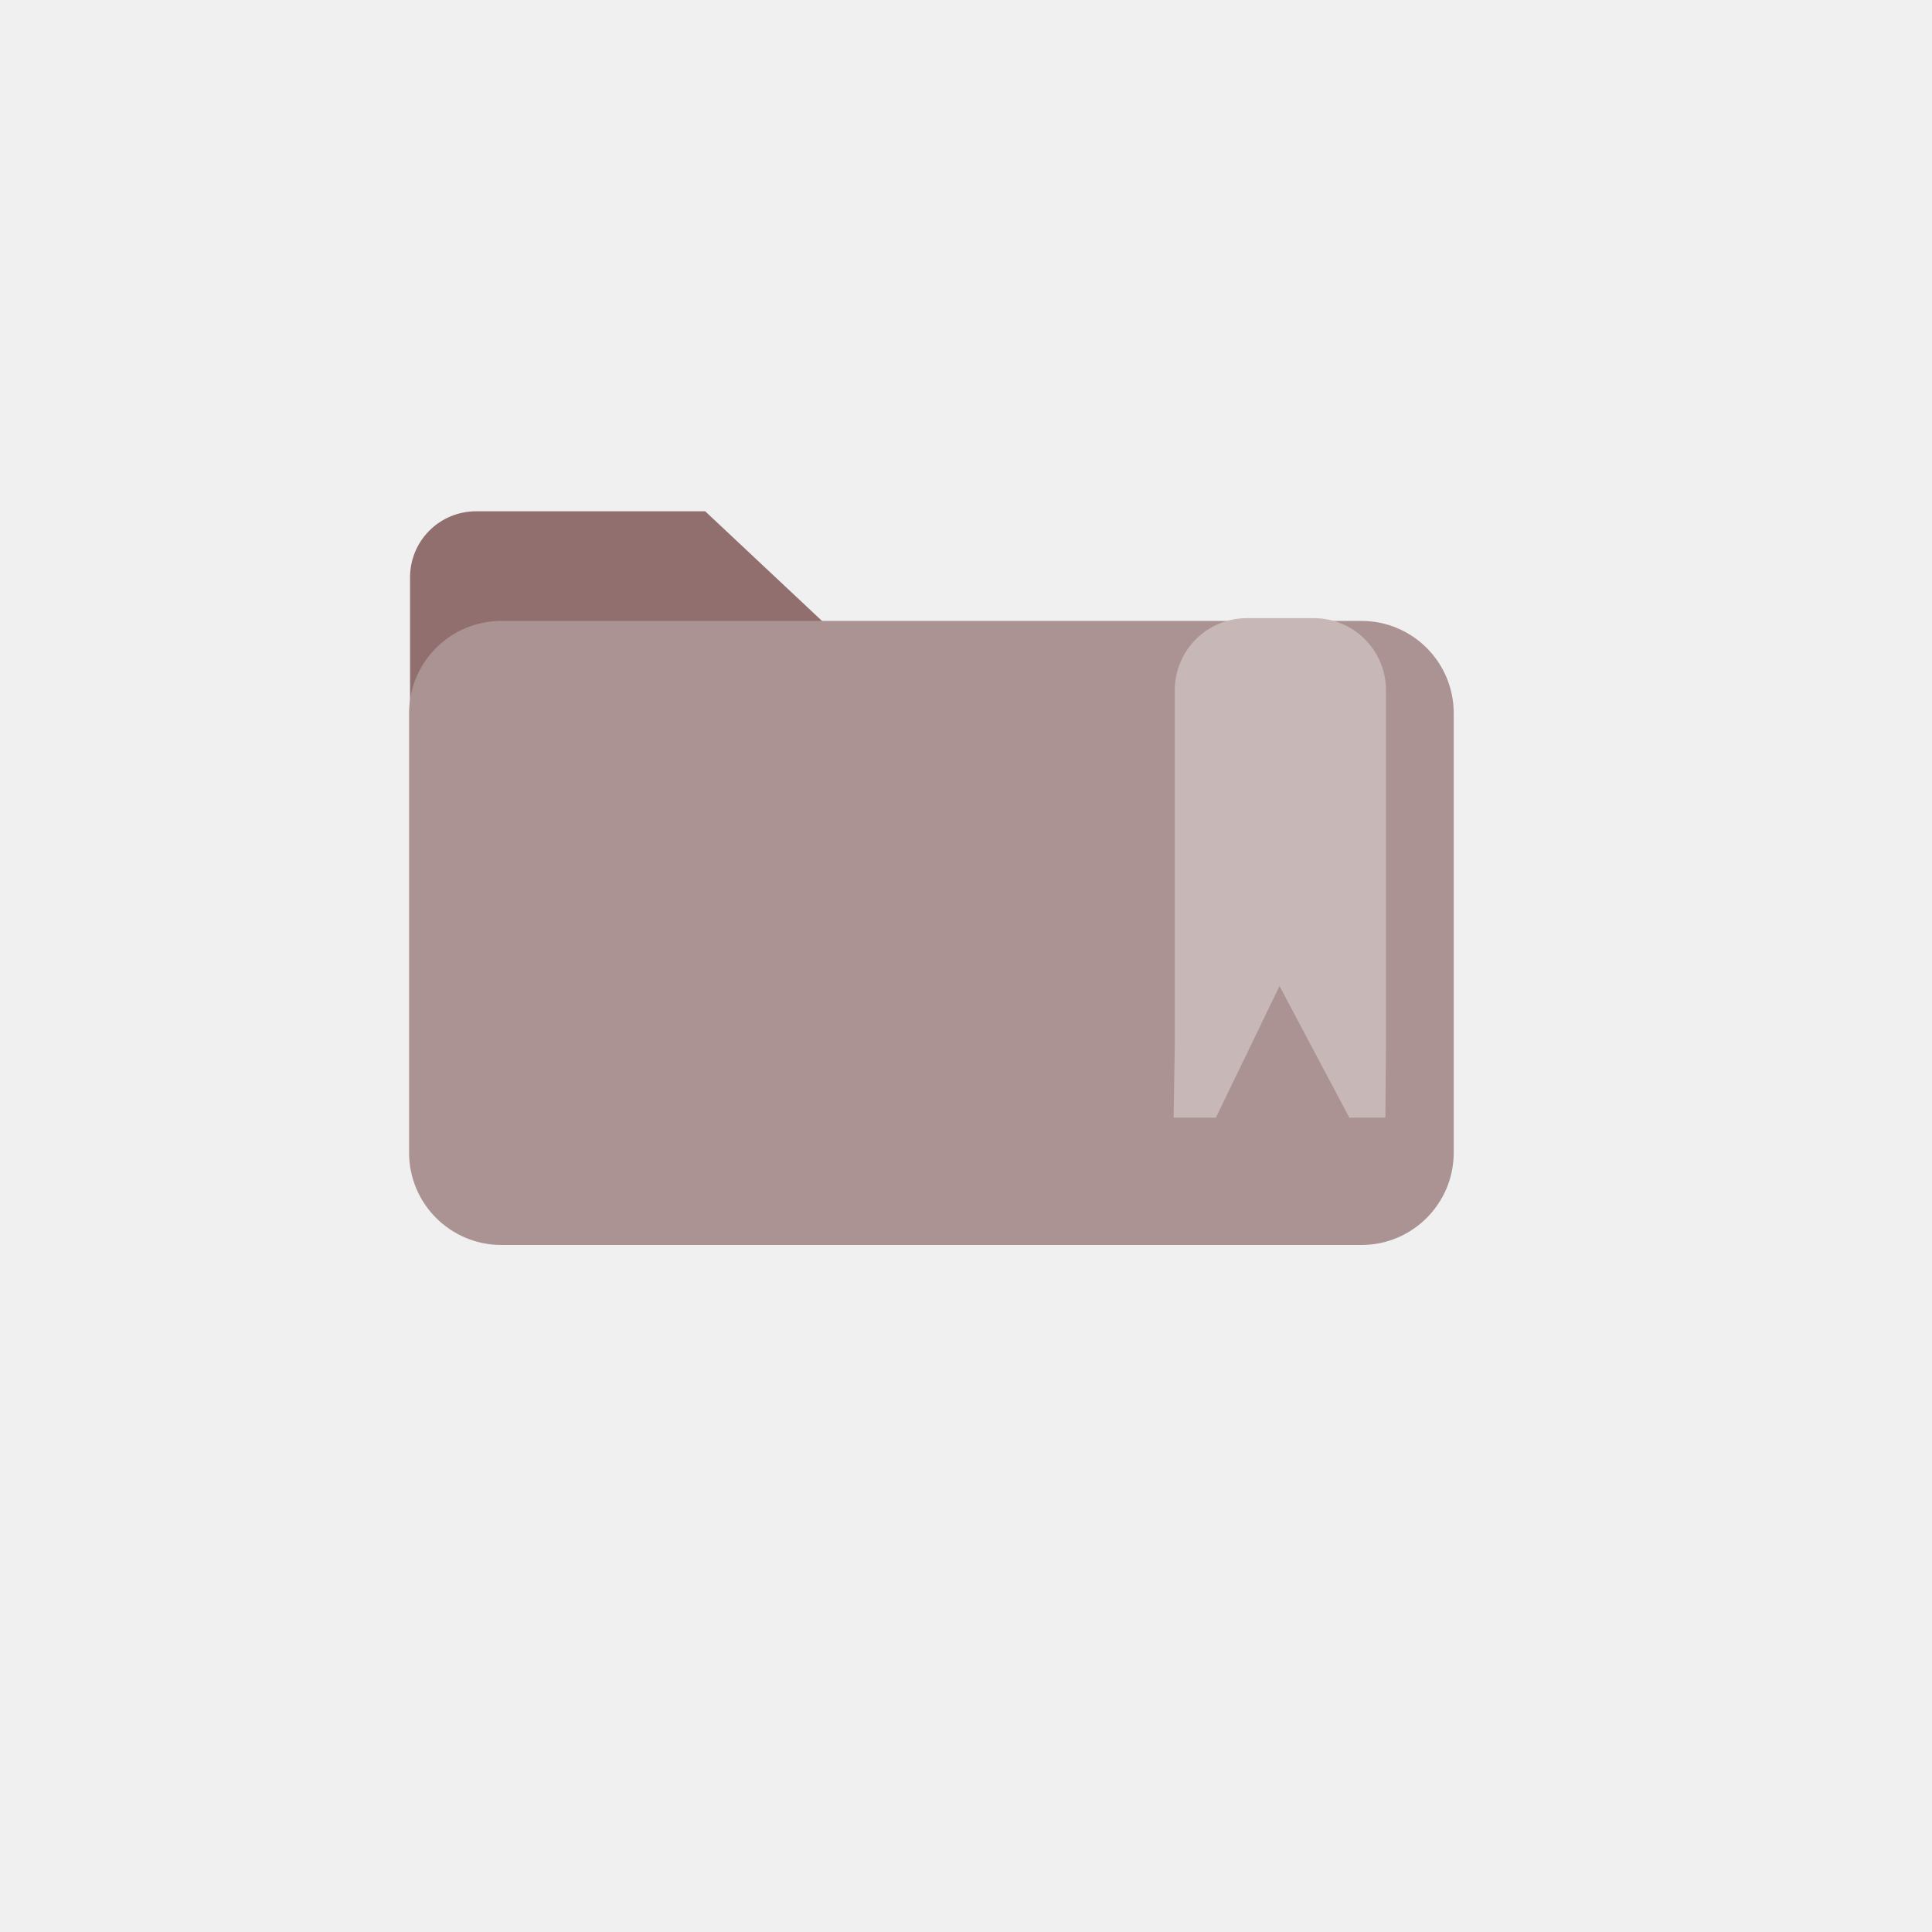
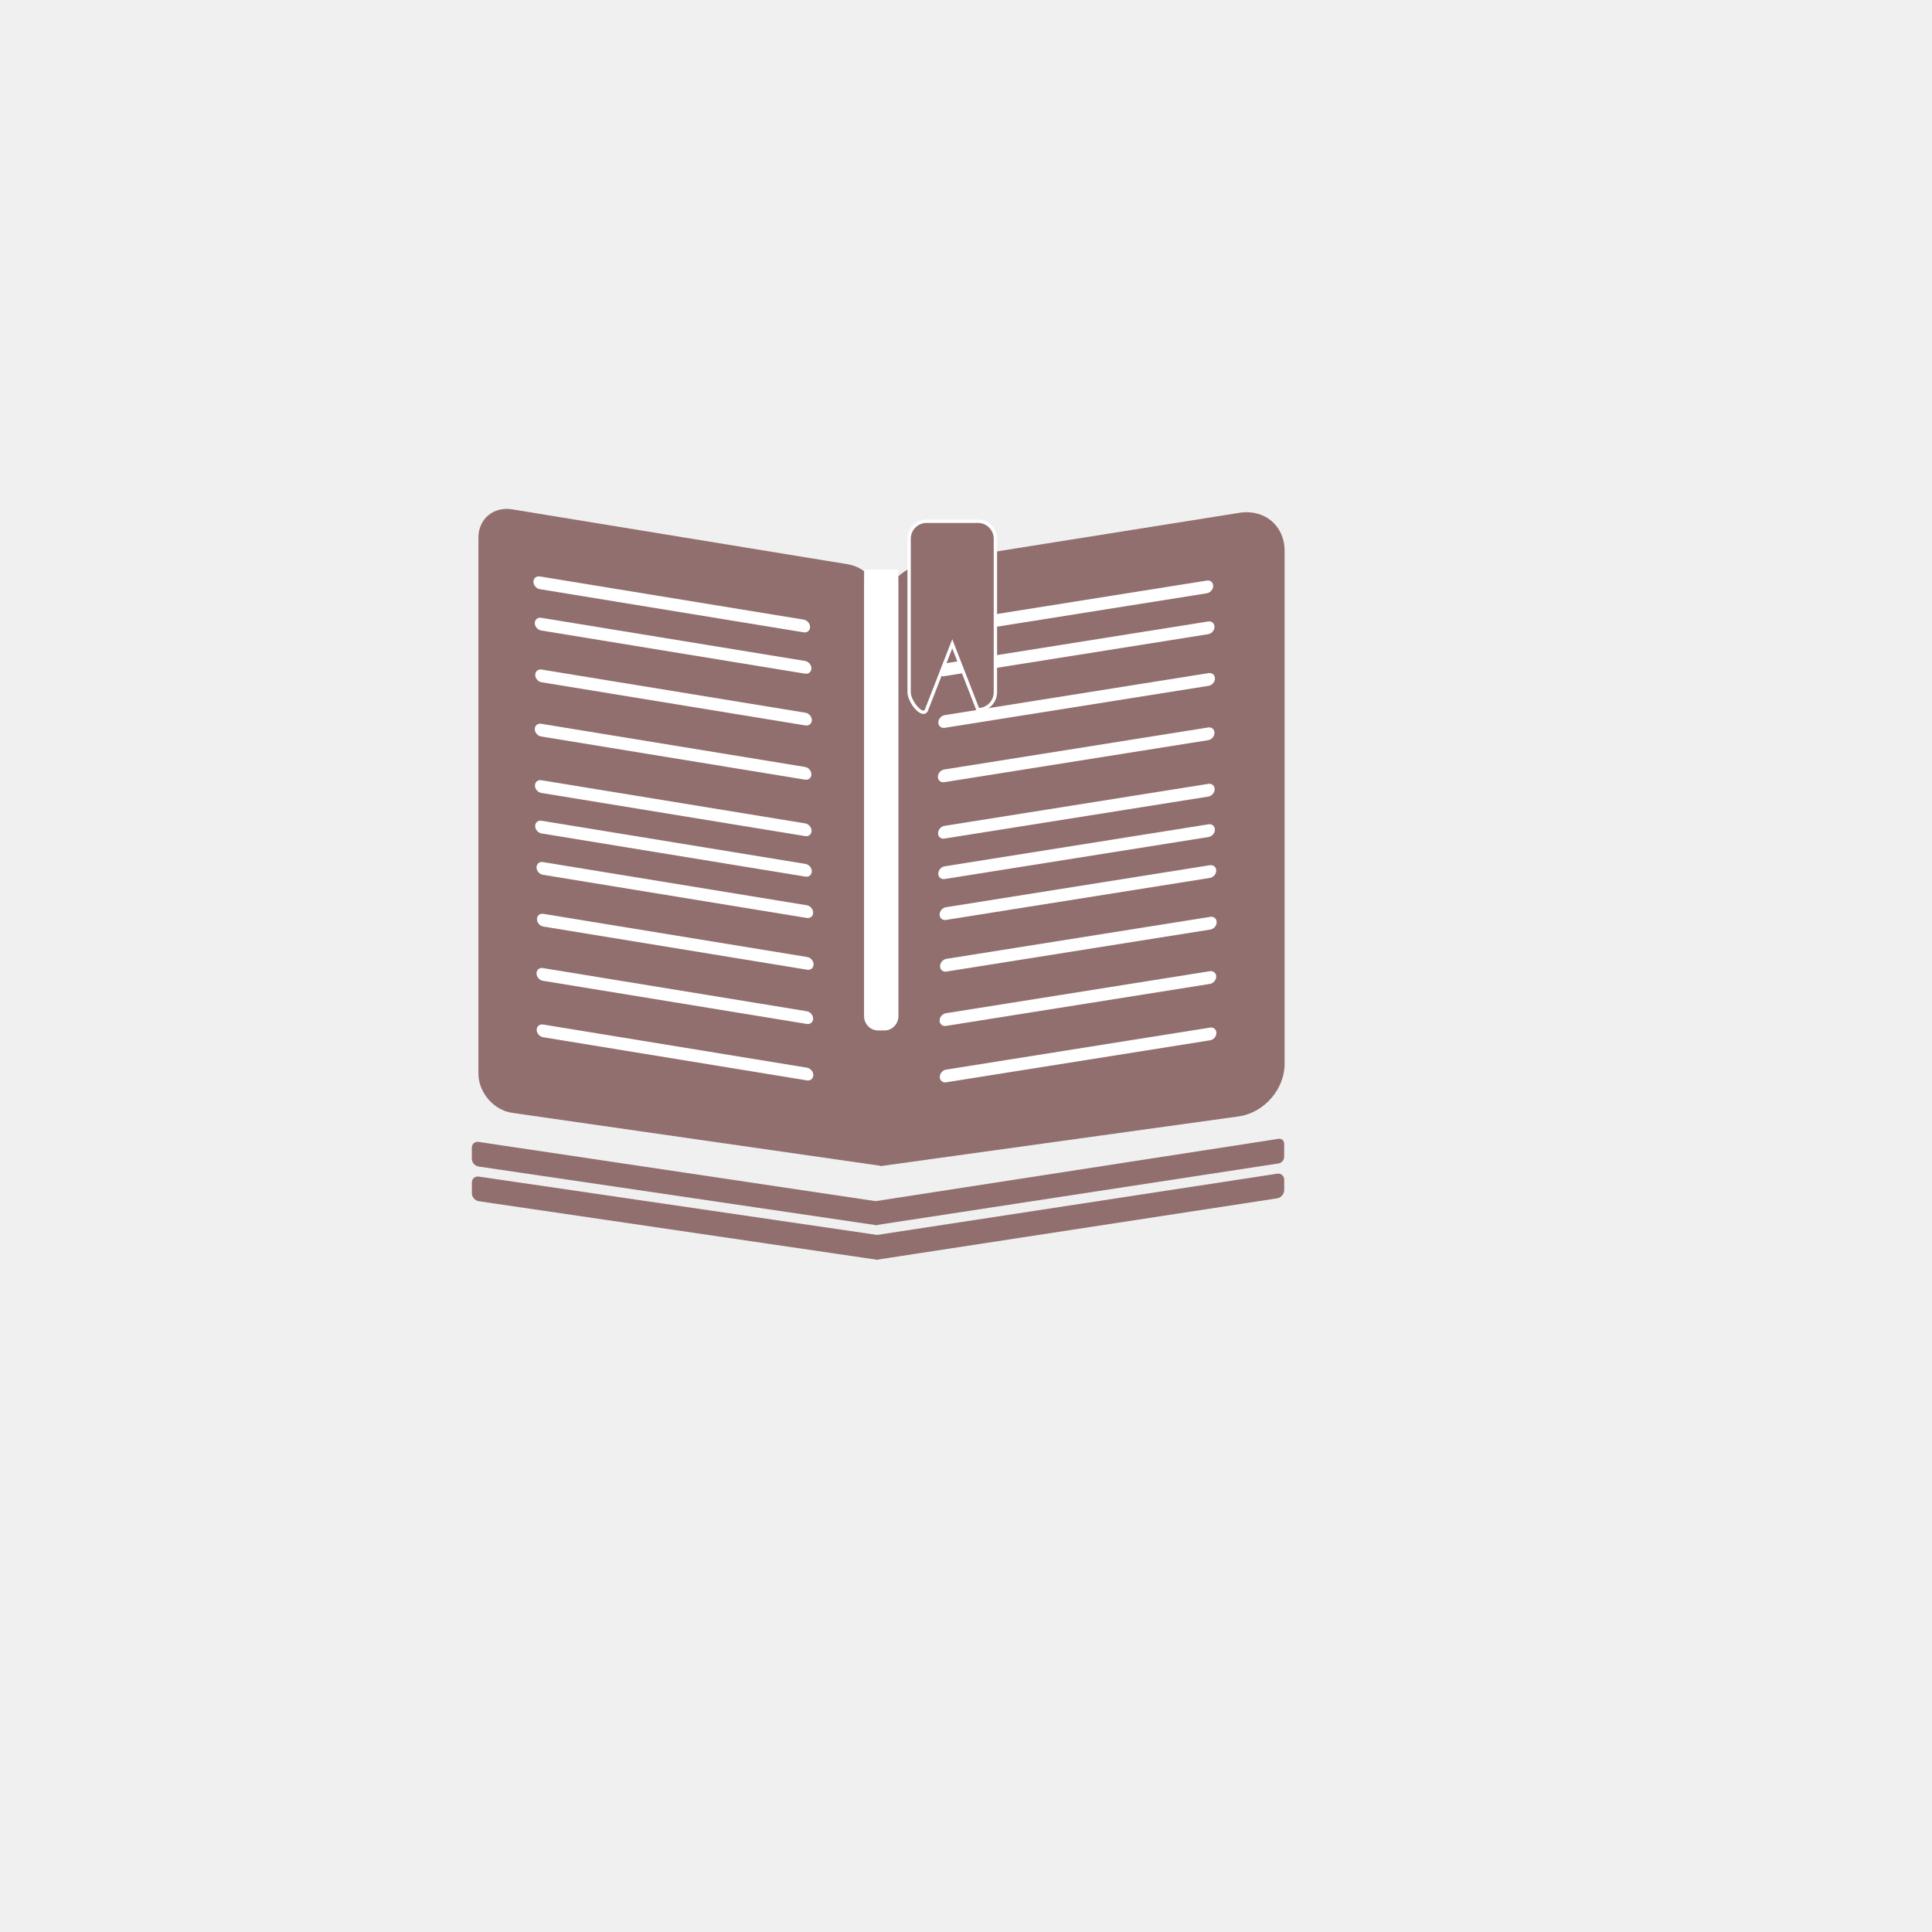
<svg xmlns="http://www.w3.org/2000/svg" width="1024mm" height="1024mm" viewBox="0 0 1024 1024" version="1.1" id="svg1">
  <defs id="defs1" />
  <g id="layer1">
-     <path id="rect5" style="fill:#916f6f;stroke-width:0.265" d="m 252.397,270.988 121.36,0 68.788,64.563 0,39.14 c 0,19.425 -15.638,35.064 -35.064,35.064 H 252.397 c -19.425,0 -35.064,-15.638 -35.064,-35.064 v -68.639 c 0,-19.425 15.638,-35.064 35.064,-35.064 z" />
-     <rect style="fill:#ac9393;stroke-width:0.265" id="rect4" width="553.686" height="330.766" x="216.817" y="329.096" ry="48.917" />
-     <path id="rect6" style="fill:#c8b7b7;stroke-width:0.265" d="m 660.924,327.628 h 35.411 c 21.192,0 38.252,17.061 38.252,38.252 v 188.242 l -0.304,38.252 h -19.104 l -37.015,-69.74 -33.722,69.74 h -22.398 l 0.627,-38.252 V 365.881 c 0,-21.192 17.061,-38.252 38.252,-38.252 z" />
+     <g id="g3" transform="matrix(1,0.1636039,0,1,0,-78.59701)">
+       <path id="rect2" style="fill:#916f6f;stroke:#916f6f;stroke-width:0.01" d="m 271.476,304.149 h 177.832 c 9.921,0 17.908,7.987 17.908,17.908 v 284.049 l 0.031,14.023 -195.771,3.885 c -9.951,0.197 -17.908,-7.987 -17.908,-17.908 V 322.057 c 0,-9.921 7.987,-17.908 17.908,-17.908 z" />
+       <rect style="fill:#ffffff;fill-opacity:1;stroke:#ffffff;stroke-width:0.01;stroke-dasharray:none;stroke-opacity:1" id="rect3-0" width="146.611" height="6.735" x="283.453" y="359.11" ry="3.368" />
+       <rect style="fill:#ffffff;fill-opacity:1;stroke:#ffffff;stroke-width:0.01;stroke-dasharray:none;stroke-opacity:1" id="rect3-1" width="146.611" height="6.735" x="283.688" y="386.513" ry="3.368" />
+       <rect style="fill:#ffffff;fill-opacity:1;stroke:#ffffff;stroke-width:0.01;stroke-dasharray:none;stroke-opacity:1" id="rect3-2" width="146.611" height="6.735" x="283.444" y="415.288" ry="3.368" />
+       <rect style="fill:#ffffff;fill-opacity:1;stroke:#ffffff;stroke-width:0.01;stroke-dasharray:none;stroke-opacity:1" id="rect3-7" width="146.611" height="6.735" x="283.541" y="445.191" ry="3.368" />
+       <rect style="fill:#ffffff;fill-opacity:1;stroke:#ffffff;stroke-width:0.01;stroke-dasharray:none;stroke-opacity:1" id="rect3" width="146.611" height="6.735" x="282.743" y="337.318" ry="3.368" />
+       <rect style="fill:#ffffff;fill-opacity:1;stroke:#ffffff;stroke-width:0.01;stroke-dasharray:none;stroke-opacity:1" id="rect3-0-2" width="146.611" height="6.735" x="284.37" y="488.438" ry="3.368" />
+       <rect style="fill:#ffffff;fill-opacity:1;stroke:#ffffff;stroke-width:0.01;stroke-dasharray:none;stroke-opacity:1" id="rect3-1-8" width="146.611" height="6.735" x="284.605" y="515.84" ry="3.368" />
+       <rect style="fill:#ffffff;fill-opacity:1;stroke:#ffffff;stroke-width:0.01;stroke-dasharray:none;stroke-opacity:1" id="rect3-2-9" width="146.611" height="6.735" x="284.36" y="544.615" ry="3.368" />
+       <rect style="fill:#ffffff;fill-opacity:1;stroke:#ffffff;stroke-width:0.01;stroke-dasharray:none;stroke-opacity:1" id="rect3-7-7" width="146.611" height="6.735" x="284.458" y="574.519" ry="3.368" />
+       <rect style="fill:#ffffff;fill-opacity:1;stroke:#ffffff;stroke-width:0.01;stroke-dasharray:none;stroke-opacity:1" id="rect3-3" width="146.611" height="6.735" x="283.66" y="466.646" ry="3.368" />
+     </g>
+     <g id="g3-5" transform="matrix(1,-0.1591871,0,1,213.6484,38.21238)">
+       <path id="rect2-0" style="fill:#916f6f;stroke:#916f6f;stroke-width:0.01" d="m 277.483,304.149 h 165.818 c 13.249,0 23.915,10.666 23.915,23.915 v 272.035 c 0,13.249 -10.666,23.915 -23.915,23.915 l -190.198,-3.881 -0.39,-20.17 -0.159,-136.043 -0.17,-135.978 c -0.017,-13.252 11.85,-23.794 25.099,-23.794 z" />
+       <rect style="fill:#ffffff;fill-opacity:1;stroke:#ffffff;stroke-width:0.01;stroke-dasharray:none;stroke-opacity:1" id="rect3-0-3" width="146.611" height="6.735" x="283.453" y="359.11" ry="3.368" />
+       <rect style="fill:#ffffff;fill-opacity:1;stroke:#ffffff;stroke-width:0.01;stroke-dasharray:none;stroke-opacity:1" id="rect3-1-6" width="146.611" height="6.735" x="283.688" y="386.513" ry="3.368" />
+       <rect style="fill:#ffffff;fill-opacity:1;stroke:#ffffff;stroke-width:0.01;stroke-dasharray:none;stroke-opacity:1" id="rect3-2-1" width="146.611" height="6.735" x="283.444" y="415.288" ry="3.368" />
+       <rect style="fill:#ffffff;fill-opacity:1;stroke:#ffffff;stroke-width:0.01;stroke-dasharray:none;stroke-opacity:1" id="rect3-7-0" width="146.611" height="6.735" x="283.541" y="445.191" ry="3.368" />
+       <rect style="fill:#ffffff;fill-opacity:1;stroke:#ffffff;stroke-width:0.01;stroke-dasharray:none;stroke-opacity:1" id="rect3-6" width="146.611" height="6.735" x="282.743" y="337.318" ry="3.368" />
+       <rect style="fill:#ffffff;fill-opacity:1;stroke:#ffffff;stroke-width:0.01;stroke-dasharray:none;stroke-opacity:1" id="rect3-0-2-3" width="146.611" height="6.735" x="284.37" y="488.438" ry="3.368" />
+       <rect style="fill:#ffffff;fill-opacity:1;stroke:#ffffff;stroke-width:0.01;stroke-dasharray:none;stroke-opacity:1" id="rect3-1-8-2" width="146.611" height="6.735" x="284.605" y="515.84" ry="3.368" />
+       <rect style="fill:#ffffff;fill-opacity:1;stroke:#ffffff;stroke-width:0.01;stroke-dasharray:none;stroke-opacity:1" id="rect3-2-9-0" width="146.611" height="6.735" x="284.36" y="544.615" ry="3.368" />
+       <rect style="fill:#ffffff;fill-opacity:1;stroke:#ffffff;stroke-width:0.01;stroke-dasharray:none;stroke-opacity:1" id="rect3-7-7-6" width="146.611" height="6.735" x="284.458" y="574.519" ry="3.368" />
+       <rect style="fill:#ffffff;fill-opacity:1;stroke:#ffffff;stroke-width:0.01;stroke-dasharray:none;stroke-opacity:1" id="rect3-3-1" width="146.611" height="6.735" x="283.66" y="466.646" ry="3.368" />
+     </g>
+     <path id="rect5" style="fill:#ffffff;stroke:#ffffff;stroke-width:1.452;stroke-opacity:1" d="m 458.74,302.65 h 16.642 l 0.08,6.904 v 228.988 c 0,3.825 -3.008,6.904 -6.745,6.904 H 465.433 c -3.737,0 -6.745,-3.079 -6.745,-6.904 V 309.554 Z" />
+     <path id="rect4" style="fill:#916f6f;stroke:#ffffff;stroke-width:1.77;stroke-dasharray:none" d="m 491.113,276.283 h 27.204 c 5.131,0 9.262,4.131 9.262,9.262 v 81.35 c 0,5.131 -4.131,9.262 -9.262,9.262 l -13.602,-34.932 -13.602,34.932 c -1.862,4.781 -9.262,-4.131 -9.262,-9.262 v -81.35 c 0,-5.131 4.131,-9.262 9.262,-9.262 z" />
+     <g id="g8" transform="translate(-3.219657,-26.51215)">
+       <path id="rect7" style="fill:#916f6f;stroke:#916f6f;stroke-width:1.622" transform="matrix(0.989017,0.1478019,0,1,0,0)" d="m 259.703,594.168 212.981,-0.048 -0.105,2.827 v 5.869 l 0.007,2.368 -212.882,0.412 c -1.54,0.003 -2.78,-1.24 -2.78,-2.78 v -5.869 c 0,-1.54 1.24,-2.78 2.78,-2.78 z" />
+       <path id="rect7-7" style="fill:#916f6f;stroke:#916f6f;stroke-width:1.626" transform="matrix(0.9880001,-0.154453,0,1,0,0)" d="m 473.924,737.013 215.185,0.351 c 1.242,0.002 2.241,0.999 2.241,2.241 v 6.944 c 0,1.242 -0.999,2.241 -2.241,2.241 l -215.179,-0.65 0.131,-1.682 -0.042,-6.95 z" />
+     </g>
+     <g id="g8-0" transform="translate(-3.202224,-8.13927)">
+       <path id="rect7-78" style="fill:#916f6f;stroke:#916f6f;stroke-width:1.622" transform="matrix(0.989017,0.1478019,0,1,0,0)" d="m 259.823,594.168 212.705,-0.631 0.051,3.53 v 5.629 l 0.079,2.379 -212.835,0.521 c -1.607,0.004 -2.9,-1.293 -2.9,-2.9 v -5.629 c 0,-1.606 1.293,-2.9 2.9,-2.9 z" />
+       <path id="rect7-7-6" style="fill:#916f6f;stroke:#916f6f;stroke-width:1.626" transform="matrix(0.9880001,-0.154453,0,1,0,0)" d="m 474.341,736.666 214.022,0.698 c 1.656,0.005 2.987,1.332 2.987,2.987 v 5.452 c 0,1.655 -1.332,2.987 -2.987,2.987 l -214.004,-0.621 0.124,-2.392 -0.027,-5.456 z" />
+     </g>
  </g>
</svg>
